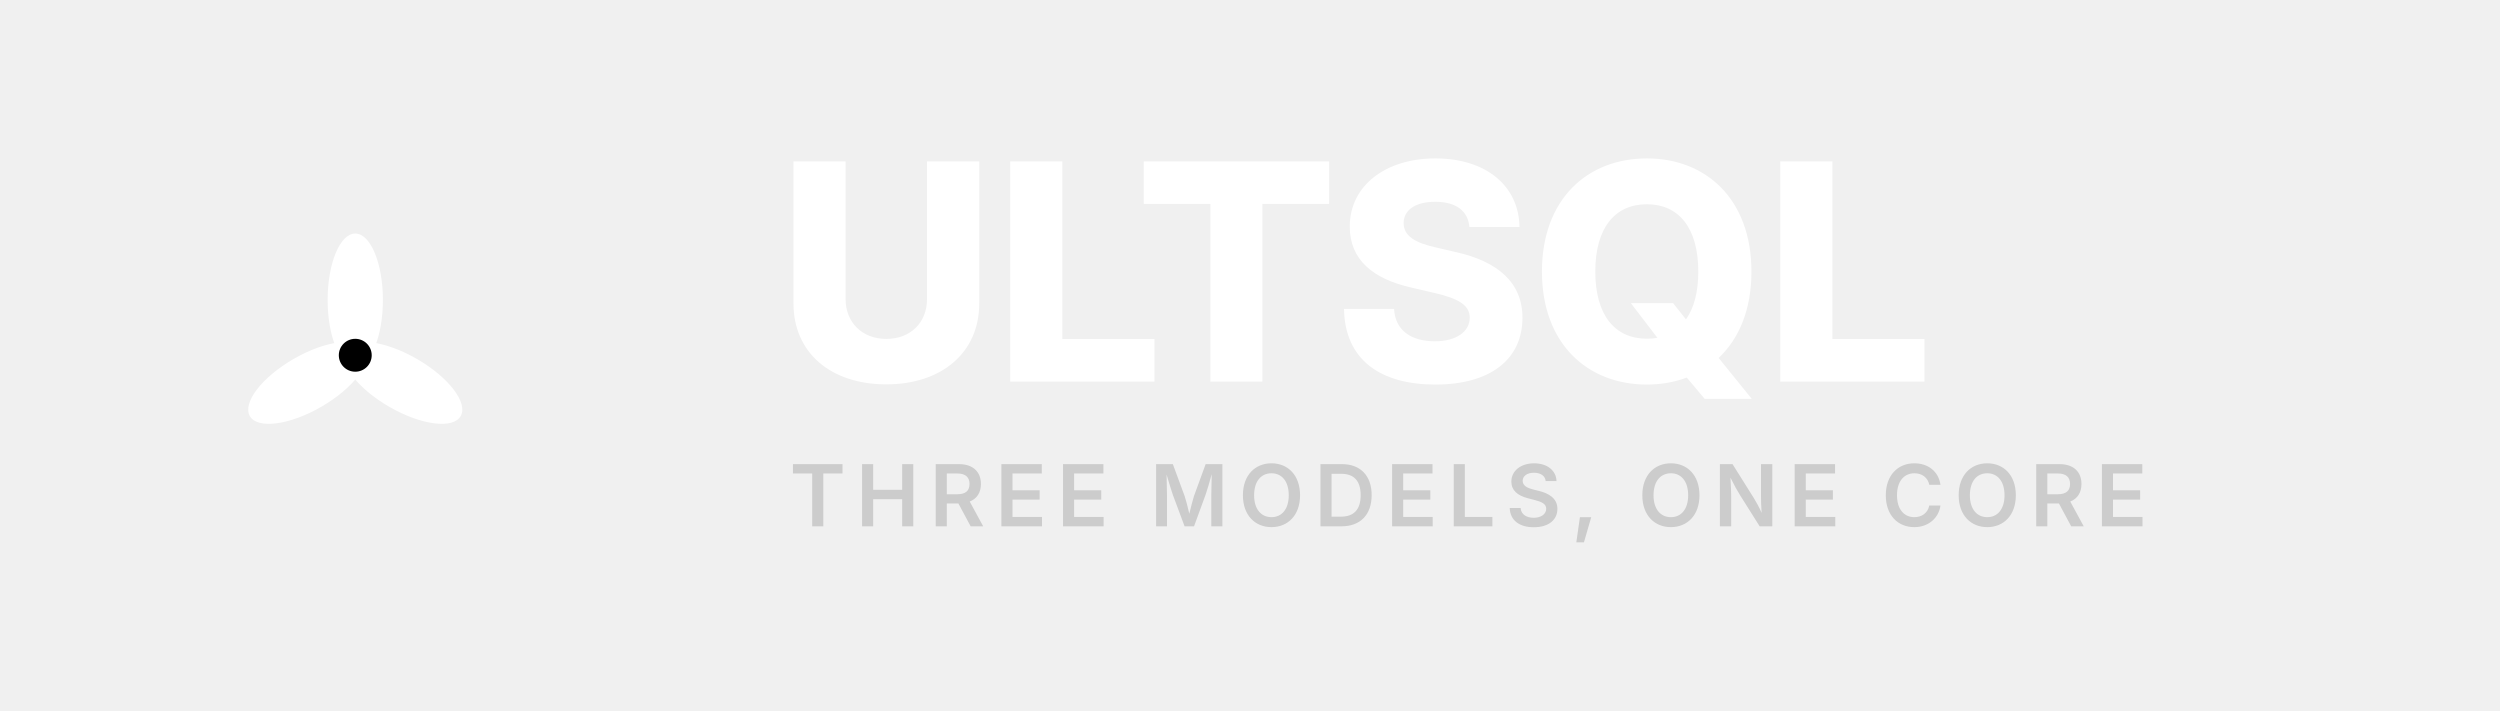
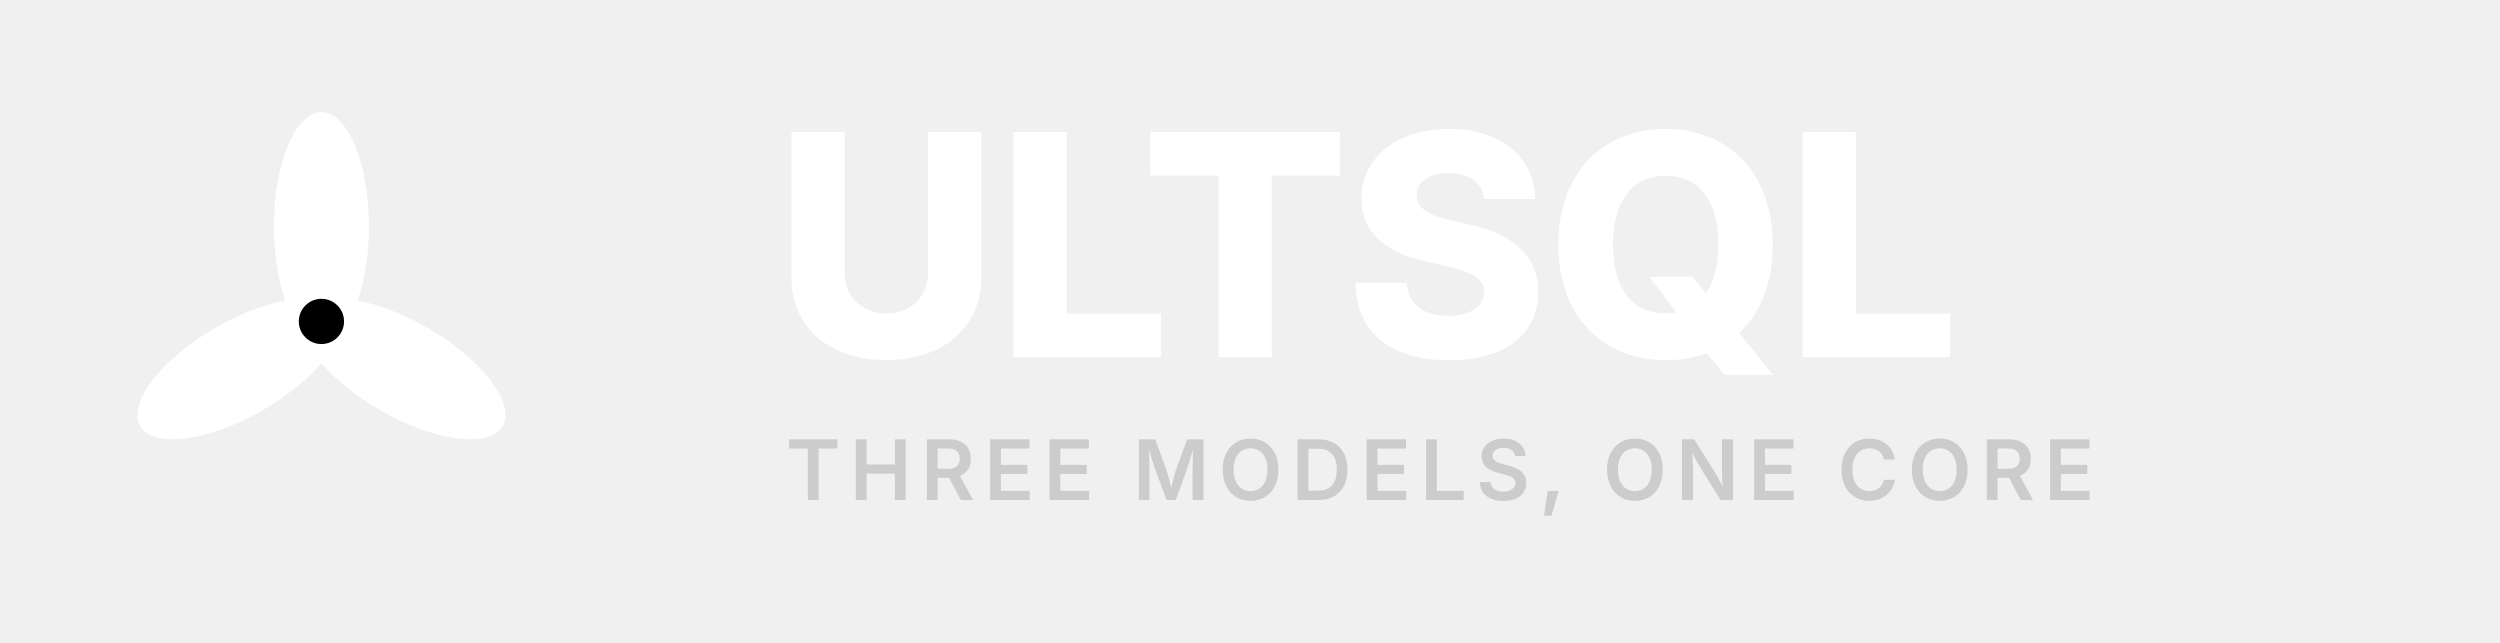
- <svg xmlns="http://www.w3.org/2000/svg" viewBox="0 0 380 108" fill="none">
-   <g fill="#FFFFFF">
-     <path d="M 54,35.5 A 4.2,10.1 0 1,1 54,55.7 A 4.2,10.1 0 1,1 54,35.5 Z" />
-     <path d="M 54,35.5 A 4.2,10.1 0 1,1 54,55.7 A 4.2,10.1 0 1,1 54,35.5 Z" transform="rotate(120, 54, 54)" />
-     <path d="M 54,35.5 A 4.2,10.1 0 1,1 54,55.7 A 4.2,10.1 0 1,1 54,35.5 Z" transform="rotate(240, 54, 54)" />
+ <svg xmlns="http://www.w3.org/2000/svg" viewBox="0 0 420 108" fill="none">
+   <g transform="translate(54, 54) scale(1.9) translate(-54, -54)">
+     <g fill="#FFFFFF">
+       <path d="M 54,35.5 A 4.2,10.1 0 1,1 54,55.7 A 4.2,10.1 0 1,1 54,35.5 Z" />
+       <path d="M 54,35.5 A 4.2,10.1 0 1,1 54,55.7 A 4.2,10.1 0 1,1 54,35.5 Z" transform="rotate(120, 54, 54)" />
+       <path d="M 54,35.5 A 4.2,10.1 0 1,1 54,55.7 A 4.2,10.1 0 1,1 54,35.5 Z" transform="rotate(240, 54, 54)" />
+     </g>
+     <circle cx="54" cy="54" r="2" fill="#000000" />
  </g>
-   <circle cx="54" cy="54" r="2.5" fill="#000000" />
-   <text x="118" y="58" font-family="'Outfit', 'Inter', -apple-system, sans-serif" font-size="46" font-weight="800" fill="#FFFFFF" letter-spacing="-0.5">ULTSQL</text>
-   <text x="120" y="80" font-family="'Inter', -apple-system, sans-serif" font-size="13" font-weight="600" fill="#CCCCCC" letter-spacing="1.5">THREE MODELS, ONE CORE</text>
+   <text x="130" y="60" font-family="'Outfit', 'Inter', -apple-system, sans-serif" font-size="52" font-weight="800" fill="#FFFFFF" letter-spacing="-0.5">ULTSQL</text>
+   <text x="132" y="84" font-family="'Inter', -apple-system, sans-serif" font-size="14" font-weight="600" fill="#CCCCCC" letter-spacing="1.5">THREE MODELS, ONE CORE</text>
</svg>
